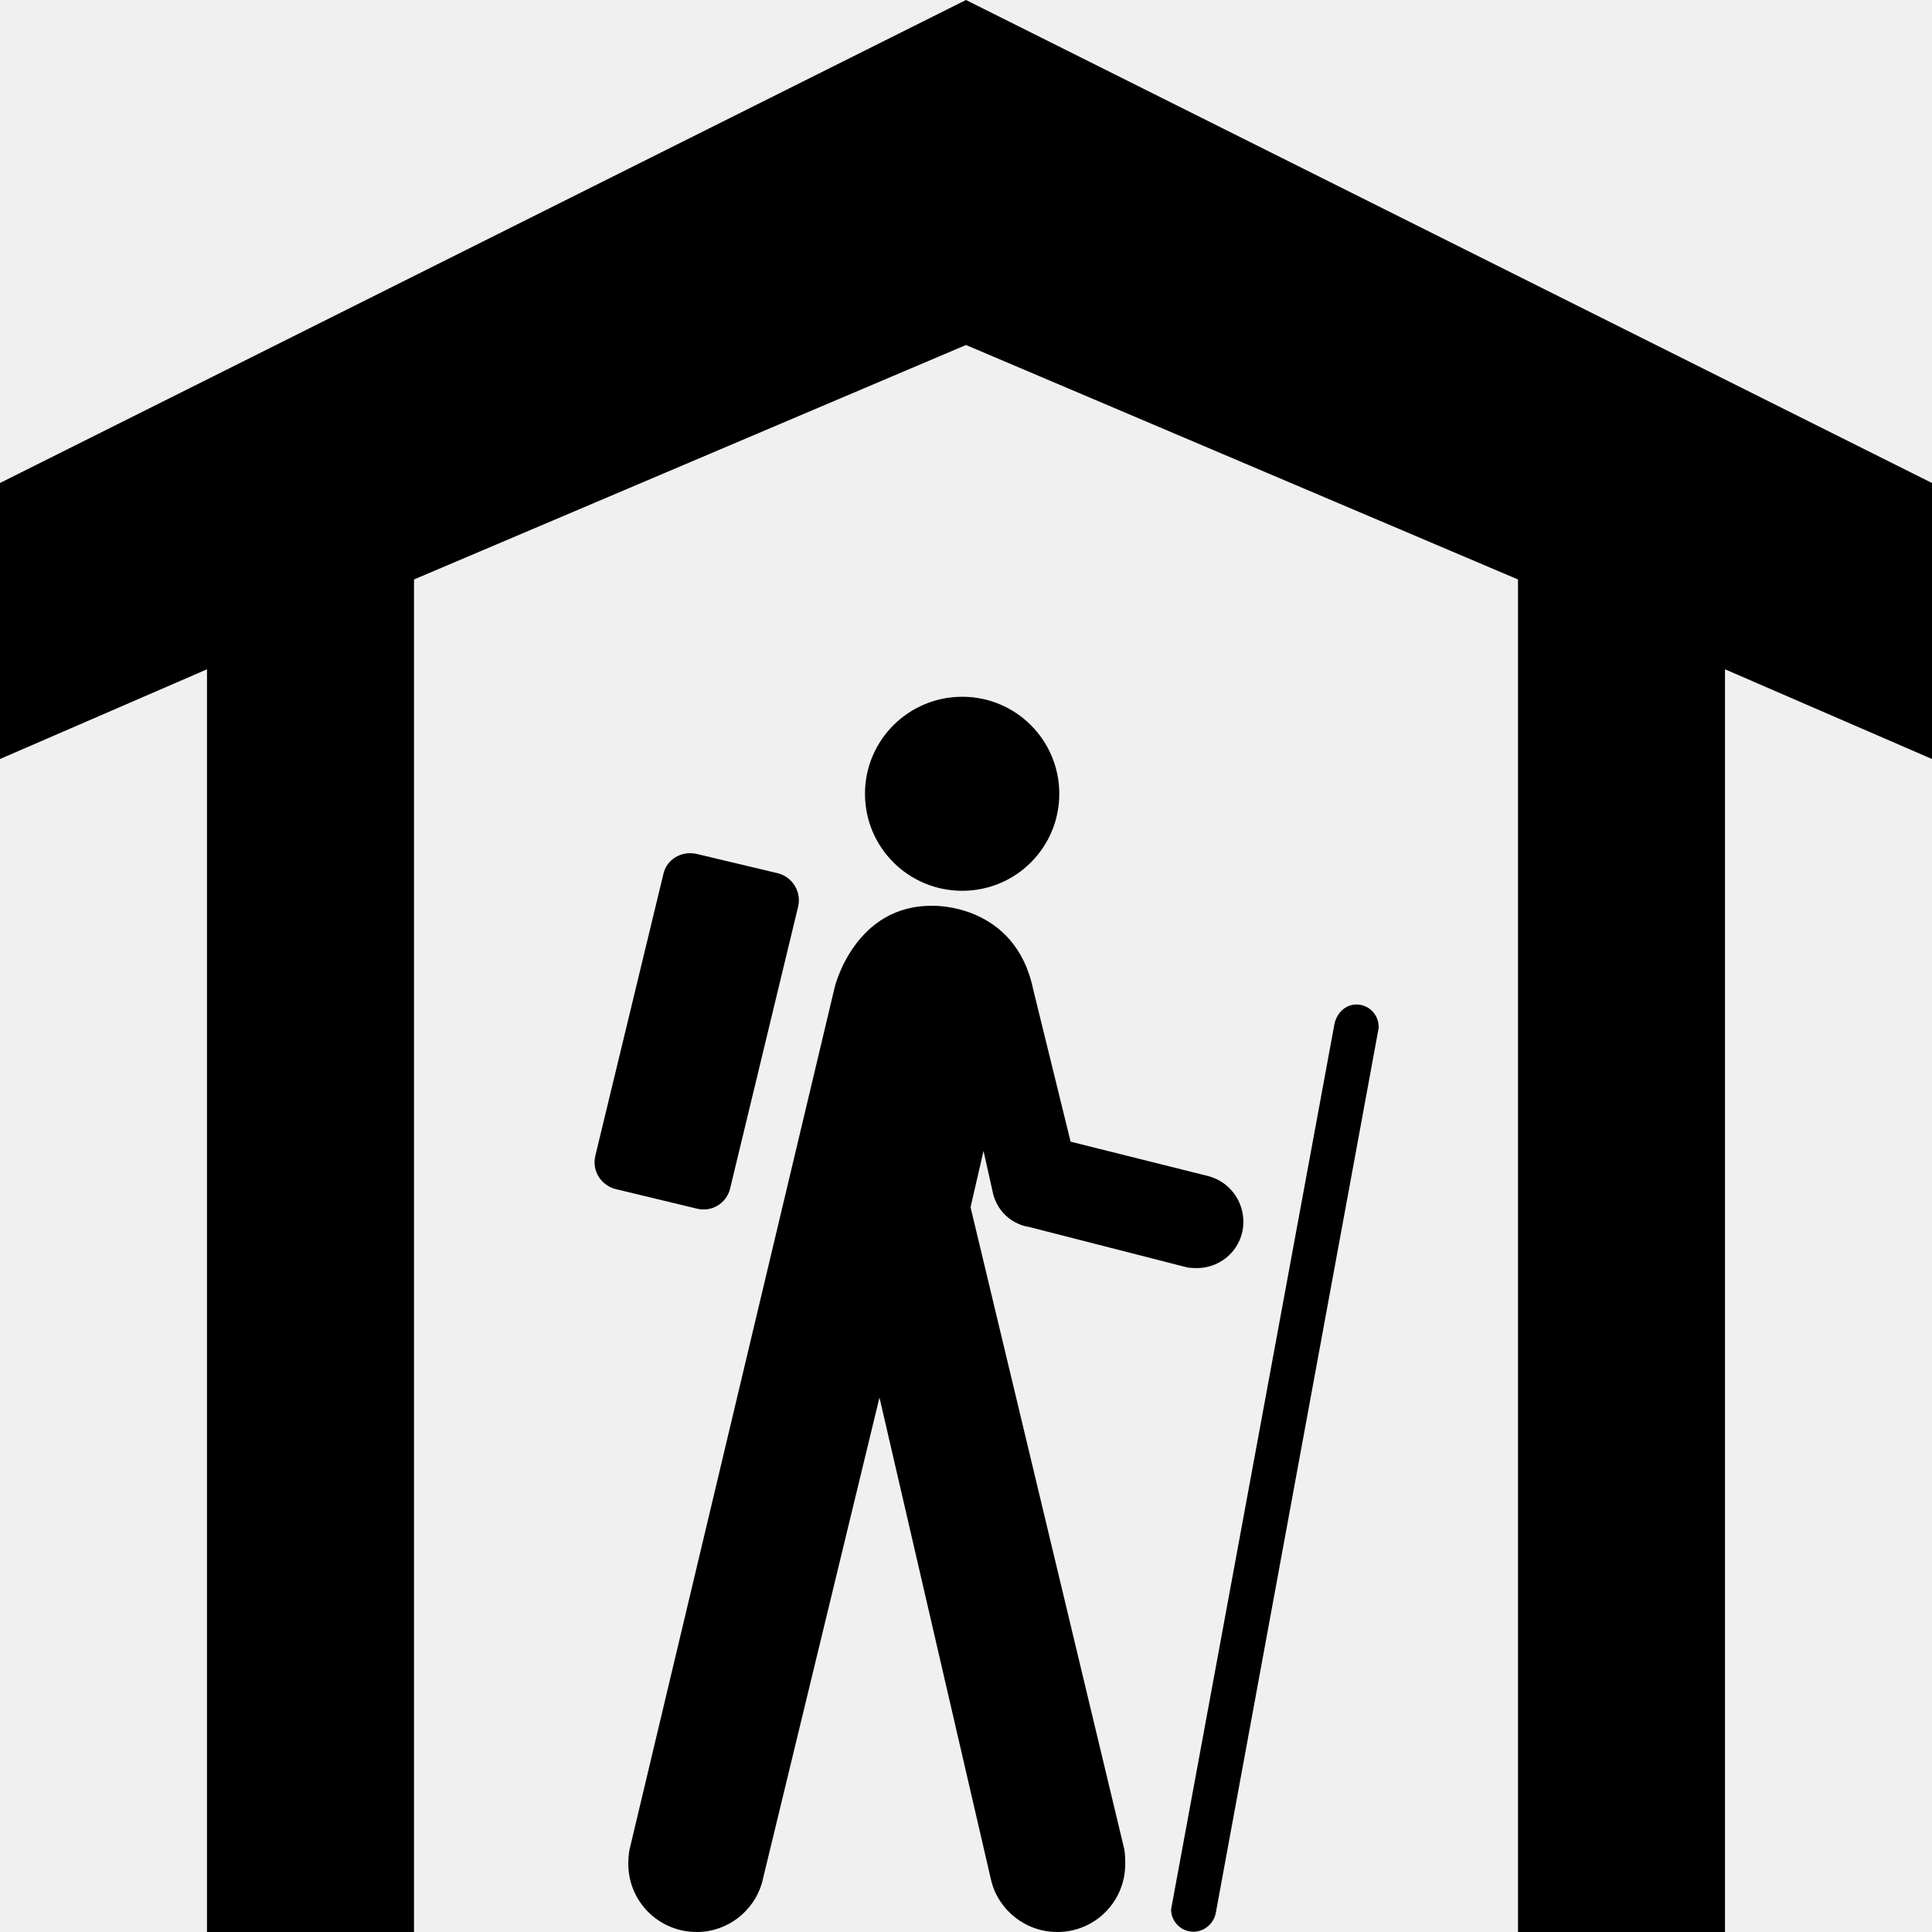
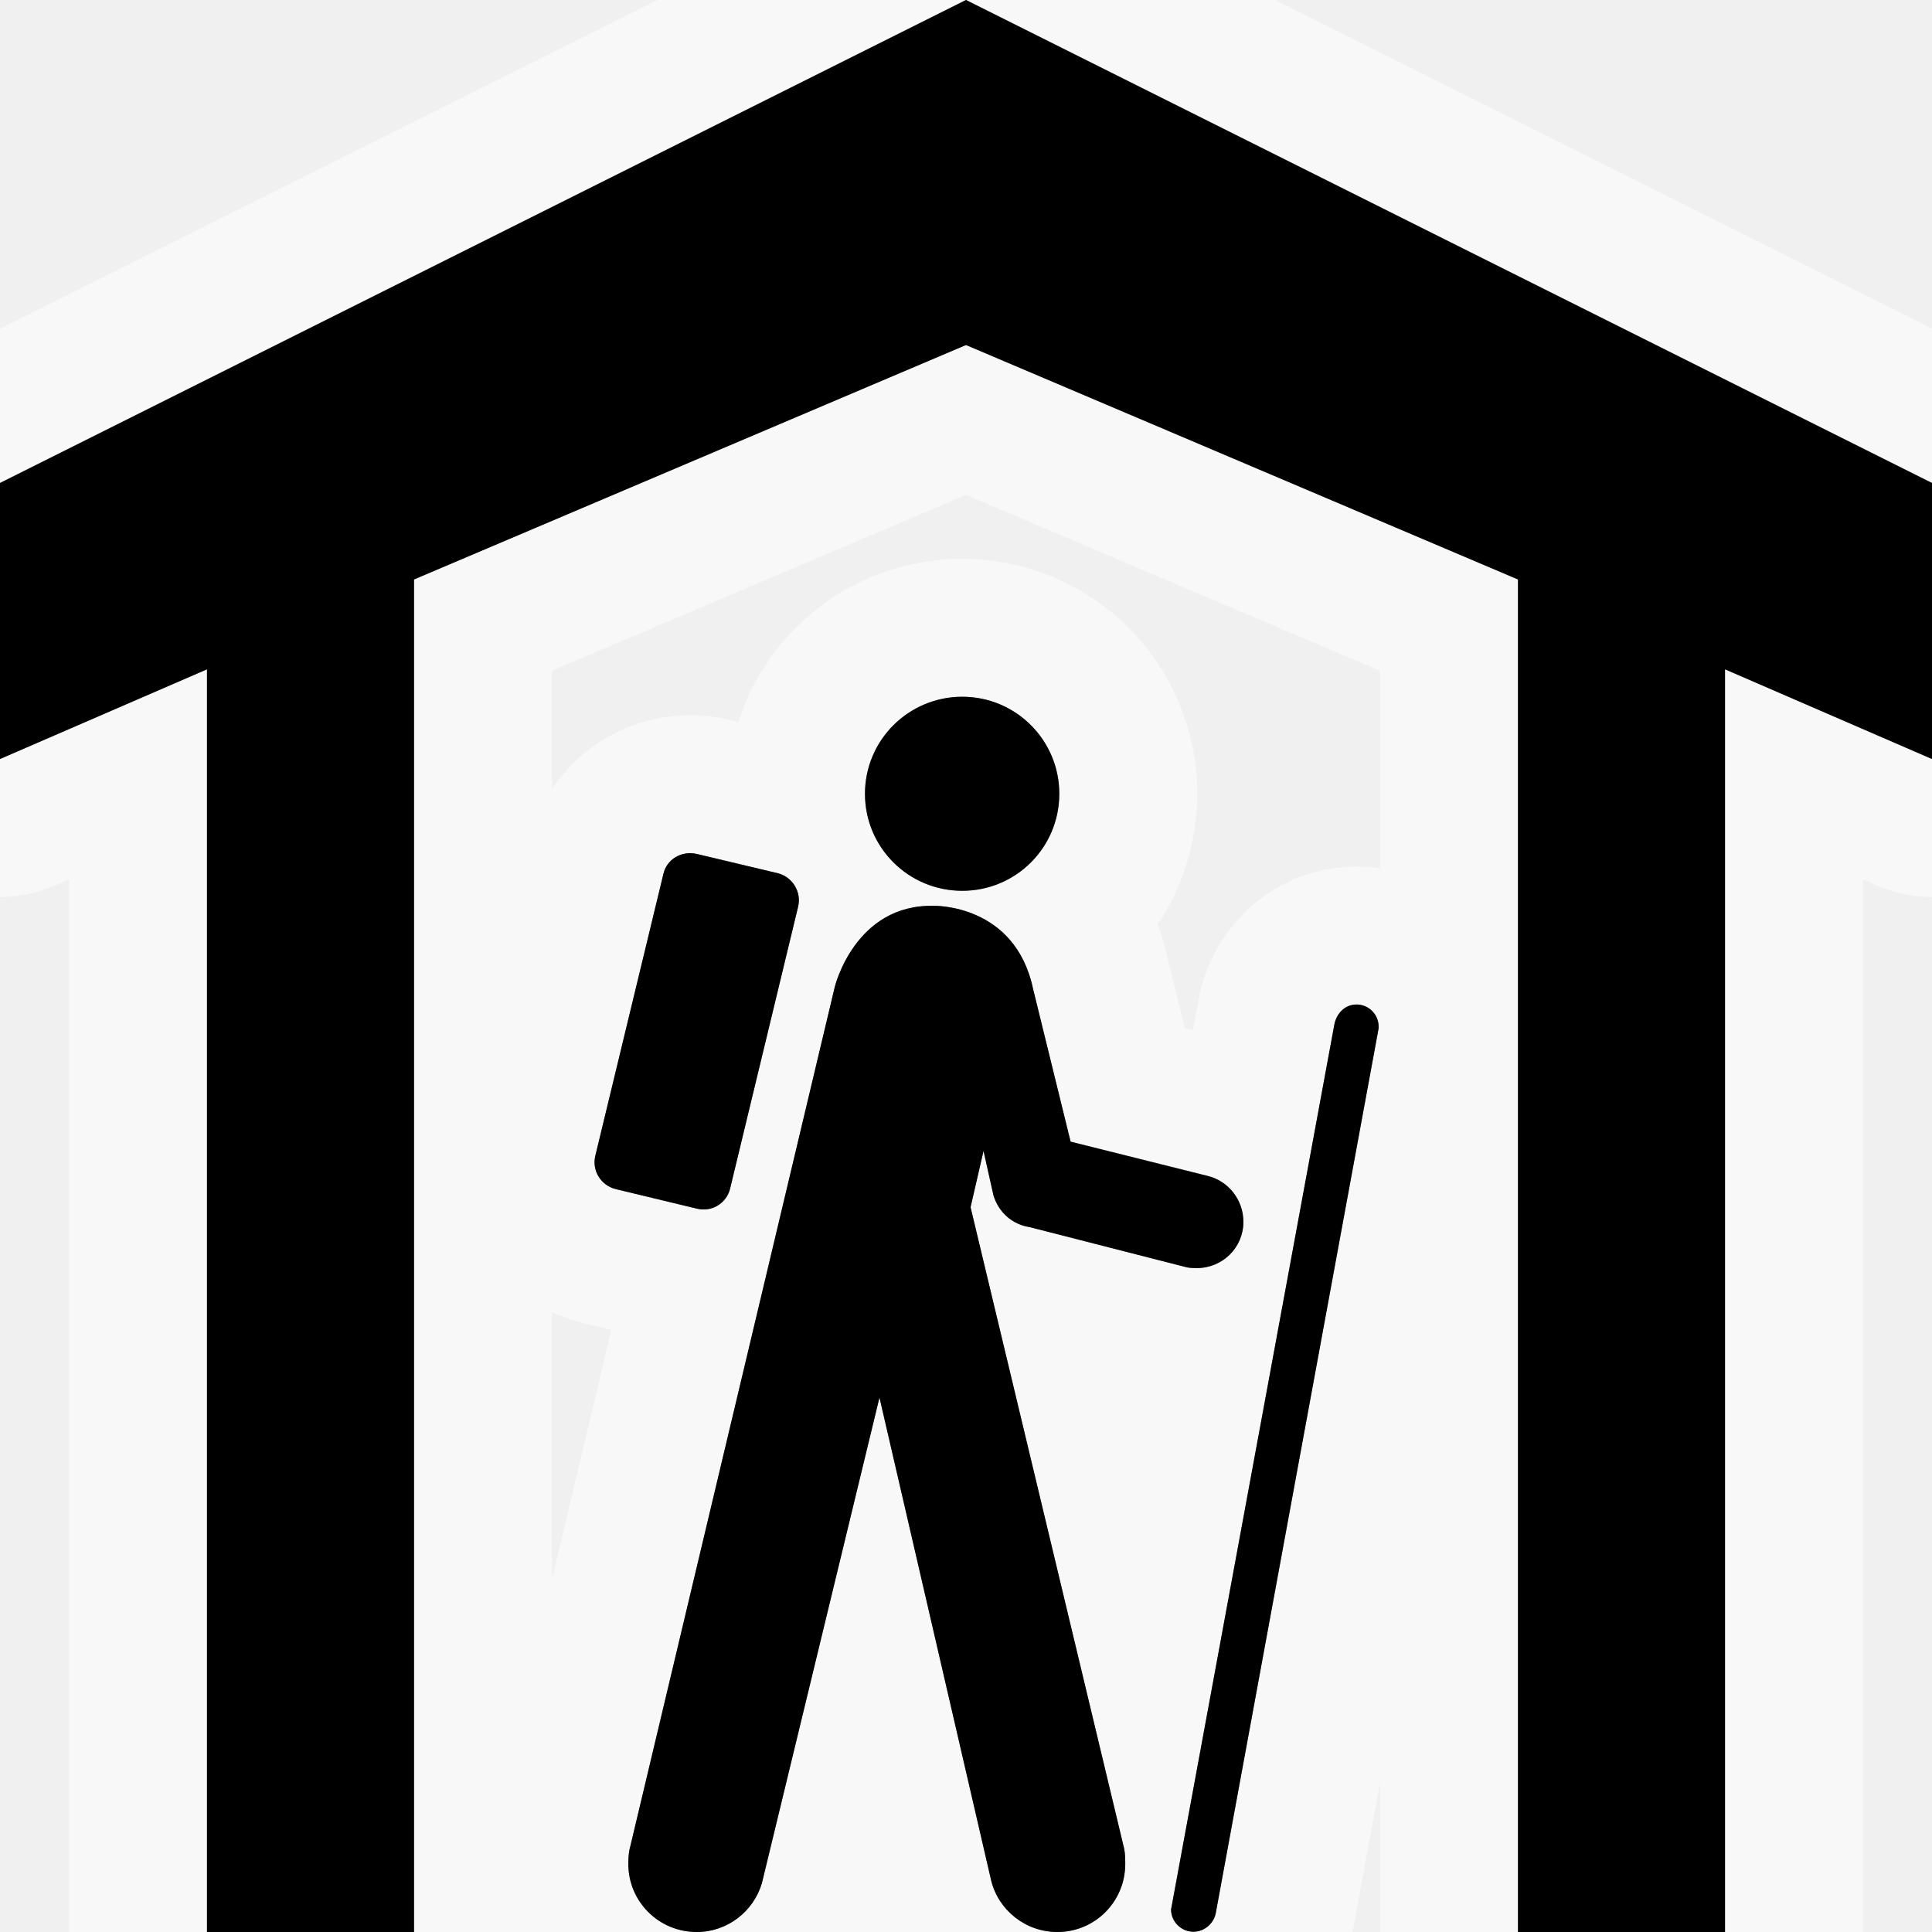
<svg xmlns="http://www.w3.org/2000/svg" version="1.1" width="14" height="14" viewBox="0 0 14 14" id="svg2">
  <defs id="defs6" />
+   <path style="fill:#000000;stroke-width:2;stroke:#ffffff;stroke-opacity:0.502;stroke-miterlimit:4;stroke-dasharray:none;stroke-linejoin:round;stroke-linecap:round" d="M 7 0 L 0 3.5 L 0 5.5 L 1.5 4.85 L 1.5 14 L 3 14 L 3 4.199 L 7 2.5 L 11 4.199 L 11 14 L 12.5 14 L 12.5 4.85 L 14 5.5 L 14 3.5 L 7 0 z M 6.973 5.049 C 6.584 5.049 6.268 5.363 6.268 5.752 C 6.268 6.142 6.584 6.455 6.973 6.455 C 7.361 6.455 7.676 6.142 7.676 5.752 C 7.676 5.363 7.361 5.049 6.973 5.049 z M 5.049 6.188 C 4.939 6.163 4.831 6.226 4.807 6.334 L 4.314 8.375 C 4.288 8.483 4.354 8.59 4.463 8.617 L 5.049 8.758 C 5.156 8.786 5.266 8.72 5.291 8.611 L 5.783 6.572 C 5.81 6.464 5.743 6.355 5.637 6.328 L 5.049 6.188 z M 6.768 6.564 C 6.194 6.55 6.049 7.152 6.049 7.152 L 4.561 13.406 C 4.555 13.44 4.553 13.473 4.553 13.506 C 4.553 13.78 4.774 14 5.049 14 C 5.272 14 5.461 13.85 5.521 13.646 L 6.373 10.127 L 7.182 13.625 C 7.234 13.841 7.431 14 7.662 14 C 7.935 14 8.154 13.78 8.154 13.506 C 8.154 13.468 8.153 13.432 8.146 13.396 L 7.033 8.748 L 7.127 8.34 L 7.199 8.662 C 7.265 8.872 7.457 8.891 7.457 8.891 L 8.602 9.184 C 8.625 9.188 8.648 9.189 8.672 9.189 C 8.859 9.189 9.01 9.041 9.01 8.854 C 9.01 8.693 8.9 8.557 8.75 8.521 L 7.758 8.273 L 7.486 7.166 C 7.356 6.549 6.768 6.564 6.768 6.564 z M 9.83 7.279 C 9.748 7.279 9.687 7.341 9.67 7.42 L 8.488 13.826 C 8.488 13.83 8.486 13.834 8.486 13.836 C 8.486 13.925 8.559 13.998 8.648 13.998 C 8.73 13.998 8.799 13.935 8.811 13.857 L 9.99 7.451 L 9.99 7.439 C 9.99 7.352 9.919 7.279 9.83 7.279 z " id="path822" />
  <rect width="14" height="14" x="0" y="0" id="canvas" style="fill:none;stroke:none;visibility:hidden" />
  <path id="path757" d="M 7 0 L 0 3.5 L 0 5.5 L 1.5 4.85 L 1.5 14 L 3 14 L 3 4.199 L 7 2.5 L 11 4.199 L 11 14 L 12.5 14 L 12.5 4.85 L 14 5.5 L 14 3.5 L 7 0 z M 6.973 5.049 C 6.584 5.049 6.268 5.363 6.268 5.752 C 6.268 6.142 6.584 6.455 6.973 6.455 C 7.361 6.455 7.676 6.142 7.676 5.752 C 7.676 5.363 7.361 5.049 6.973 5.049 z M 5.049 6.188 C 4.939 6.163 4.831 6.226 4.807 6.334 L 4.314 8.375 C 4.288 8.483 4.354 8.59 4.463 8.617 L 5.049 8.758 C 5.156 8.786 5.266 8.72 5.291 8.611 L 5.783 6.572 C 5.81 6.464 5.743 6.355 5.637 6.328 L 5.049 6.188 z M 6.768 6.564 C 6.194 6.55 6.049 7.152 6.049 7.152 L 4.561 13.406 C 4.555 13.44 4.553 13.473 4.553 13.506 C 4.553 13.78 4.774 14 5.049 14 C 5.272 14 5.461 13.85 5.521 13.646 L 6.373 10.127 L 7.182 13.625 C 7.234 13.841 7.431 14 7.662 14 C 7.935 14 8.154 13.78 8.154 13.506 C 8.154 13.468 8.153 13.432 8.146 13.396 L 7.033 8.748 L 7.127 8.34 L 7.199 8.662 C 7.265 8.872 7.457 8.891 7.457 8.891 L 8.602 9.184 C 8.625 9.188 8.648 9.189 8.672 9.189 C 8.859 9.189 9.01 9.041 9.01 8.854 C 9.01 8.693 8.9 8.557 8.75 8.521 L 7.758 8.273 L 7.486 7.166 C 7.356 6.549 6.768 6.564 6.768 6.564 z M 9.83 7.279 C 9.748 7.279 9.687 7.341 9.67 7.42 L 8.488 13.826 C 8.488 13.83 8.486 13.834 8.486 13.836 C 8.486 13.925 8.559 13.998 8.648 13.998 C 8.73 13.998 8.799 13.935 8.811 13.857 L 9.99 7.451 L 9.99 7.439 C 9.99 7.352 9.919 7.279 9.83 7.279 z " style="fill:#000000;stroke-width:0.175" />
</svg>
